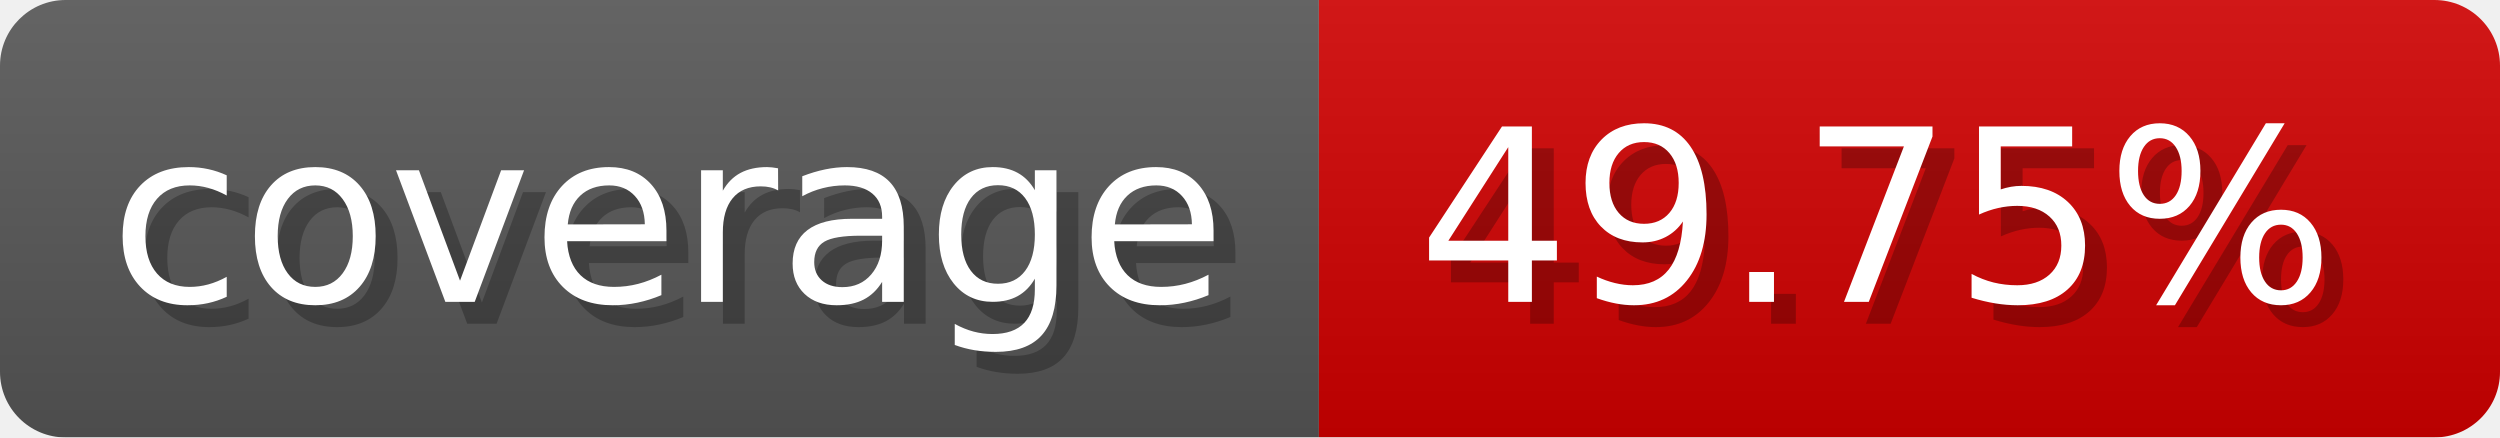
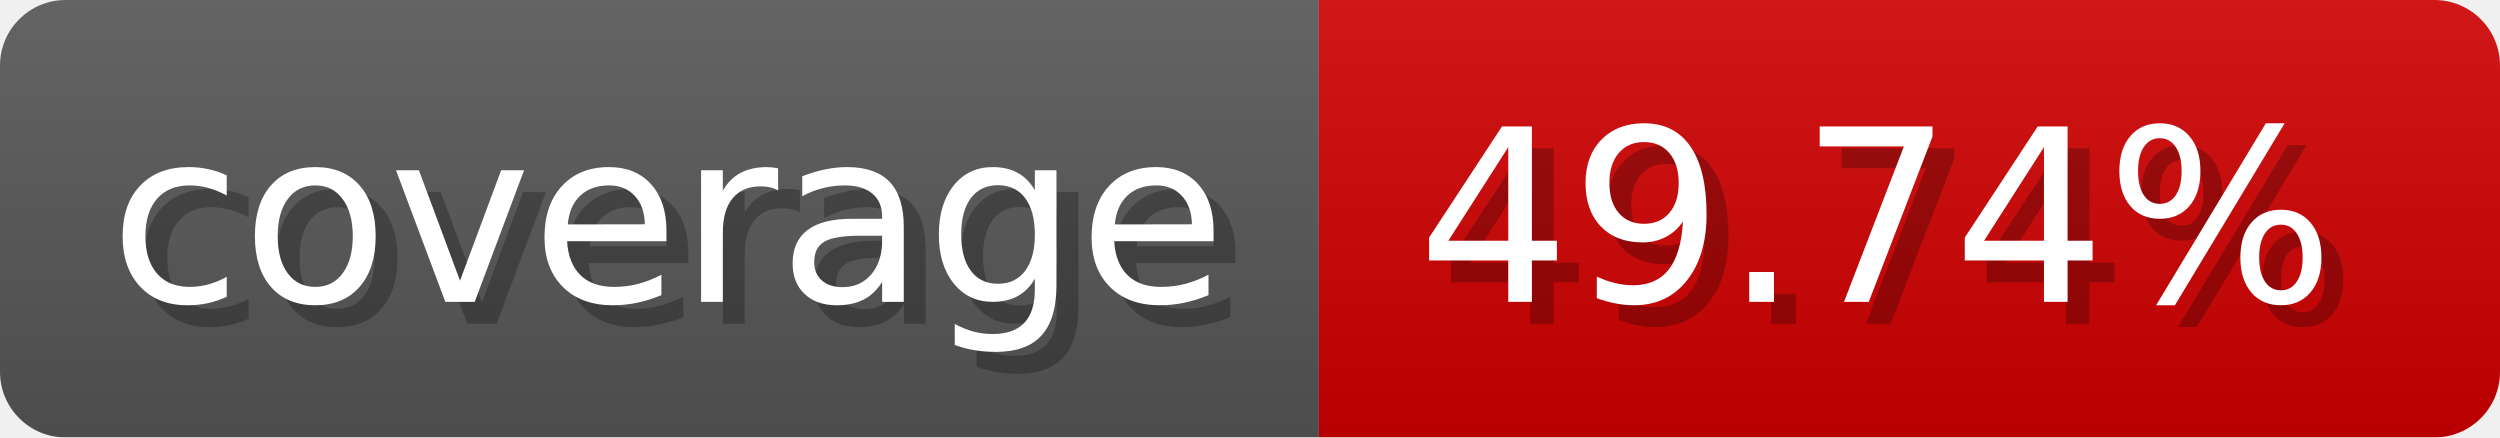
- <svg xmlns="http://www.w3.org/2000/svg" width="114.3" height="20" viewBox="0 0 1143 200" role="img" aria-label="coverage: 49.75%">
-   <linearGradient id="Moixx" x2="0" y2="100%">
+ <svg xmlns="http://www.w3.org/2000/svg" width="114.3" height="20" viewBox="0 0 1143 200" role="img" aria-label="coverage: 49.74%">
+   <linearGradient id="yFwns" x2="0" y2="100%">
    <stop offset="0" stop-opacity=".1" stop-color="#EEE" />
    <stop offset="1" stop-opacity=".1" />
  </linearGradient>
-   <mask id="qcXvo">
+   <mask id="shIVT">
    <rect width="1143" height="200" rx="30" fill="#FFF" />
  </mask>
-   <g mask="url(#qcXvo)">
+   <g mask="url(#shIVT)">
    <rect width="603" height="200" fill="#555" />
    <rect width="540" height="200" fill="#ce0000" x="603" />
-     <rect width="1143" height="200" fill="url(#Moixx)" />
+     <rect width="1143" height="200" fill="url(#yFwns)" />
  </g>
  <g aria-hidden="true" fill="#fff" text-anchor="start" font-family="Verdana,DejaVu Sans,sans-serif" font-size="110">
    <text x="60" y="148" textLength="503" fill="#000" opacity="0.25">coverage</text>
    <text x="50" y="138" textLength="503">coverage</text>
-     <text x="658" y="148" textLength="440" fill="#000" opacity="0.25">49.75%</text>
-     <text x="648" y="138" textLength="440">49.75%</text>
+     <text x="658" y="148" textLength="440" fill="#000" opacity="0.25">49.74%</text>
+     <text x="648" y="138" textLength="440">49.74%</text>
  </g>
</svg>
